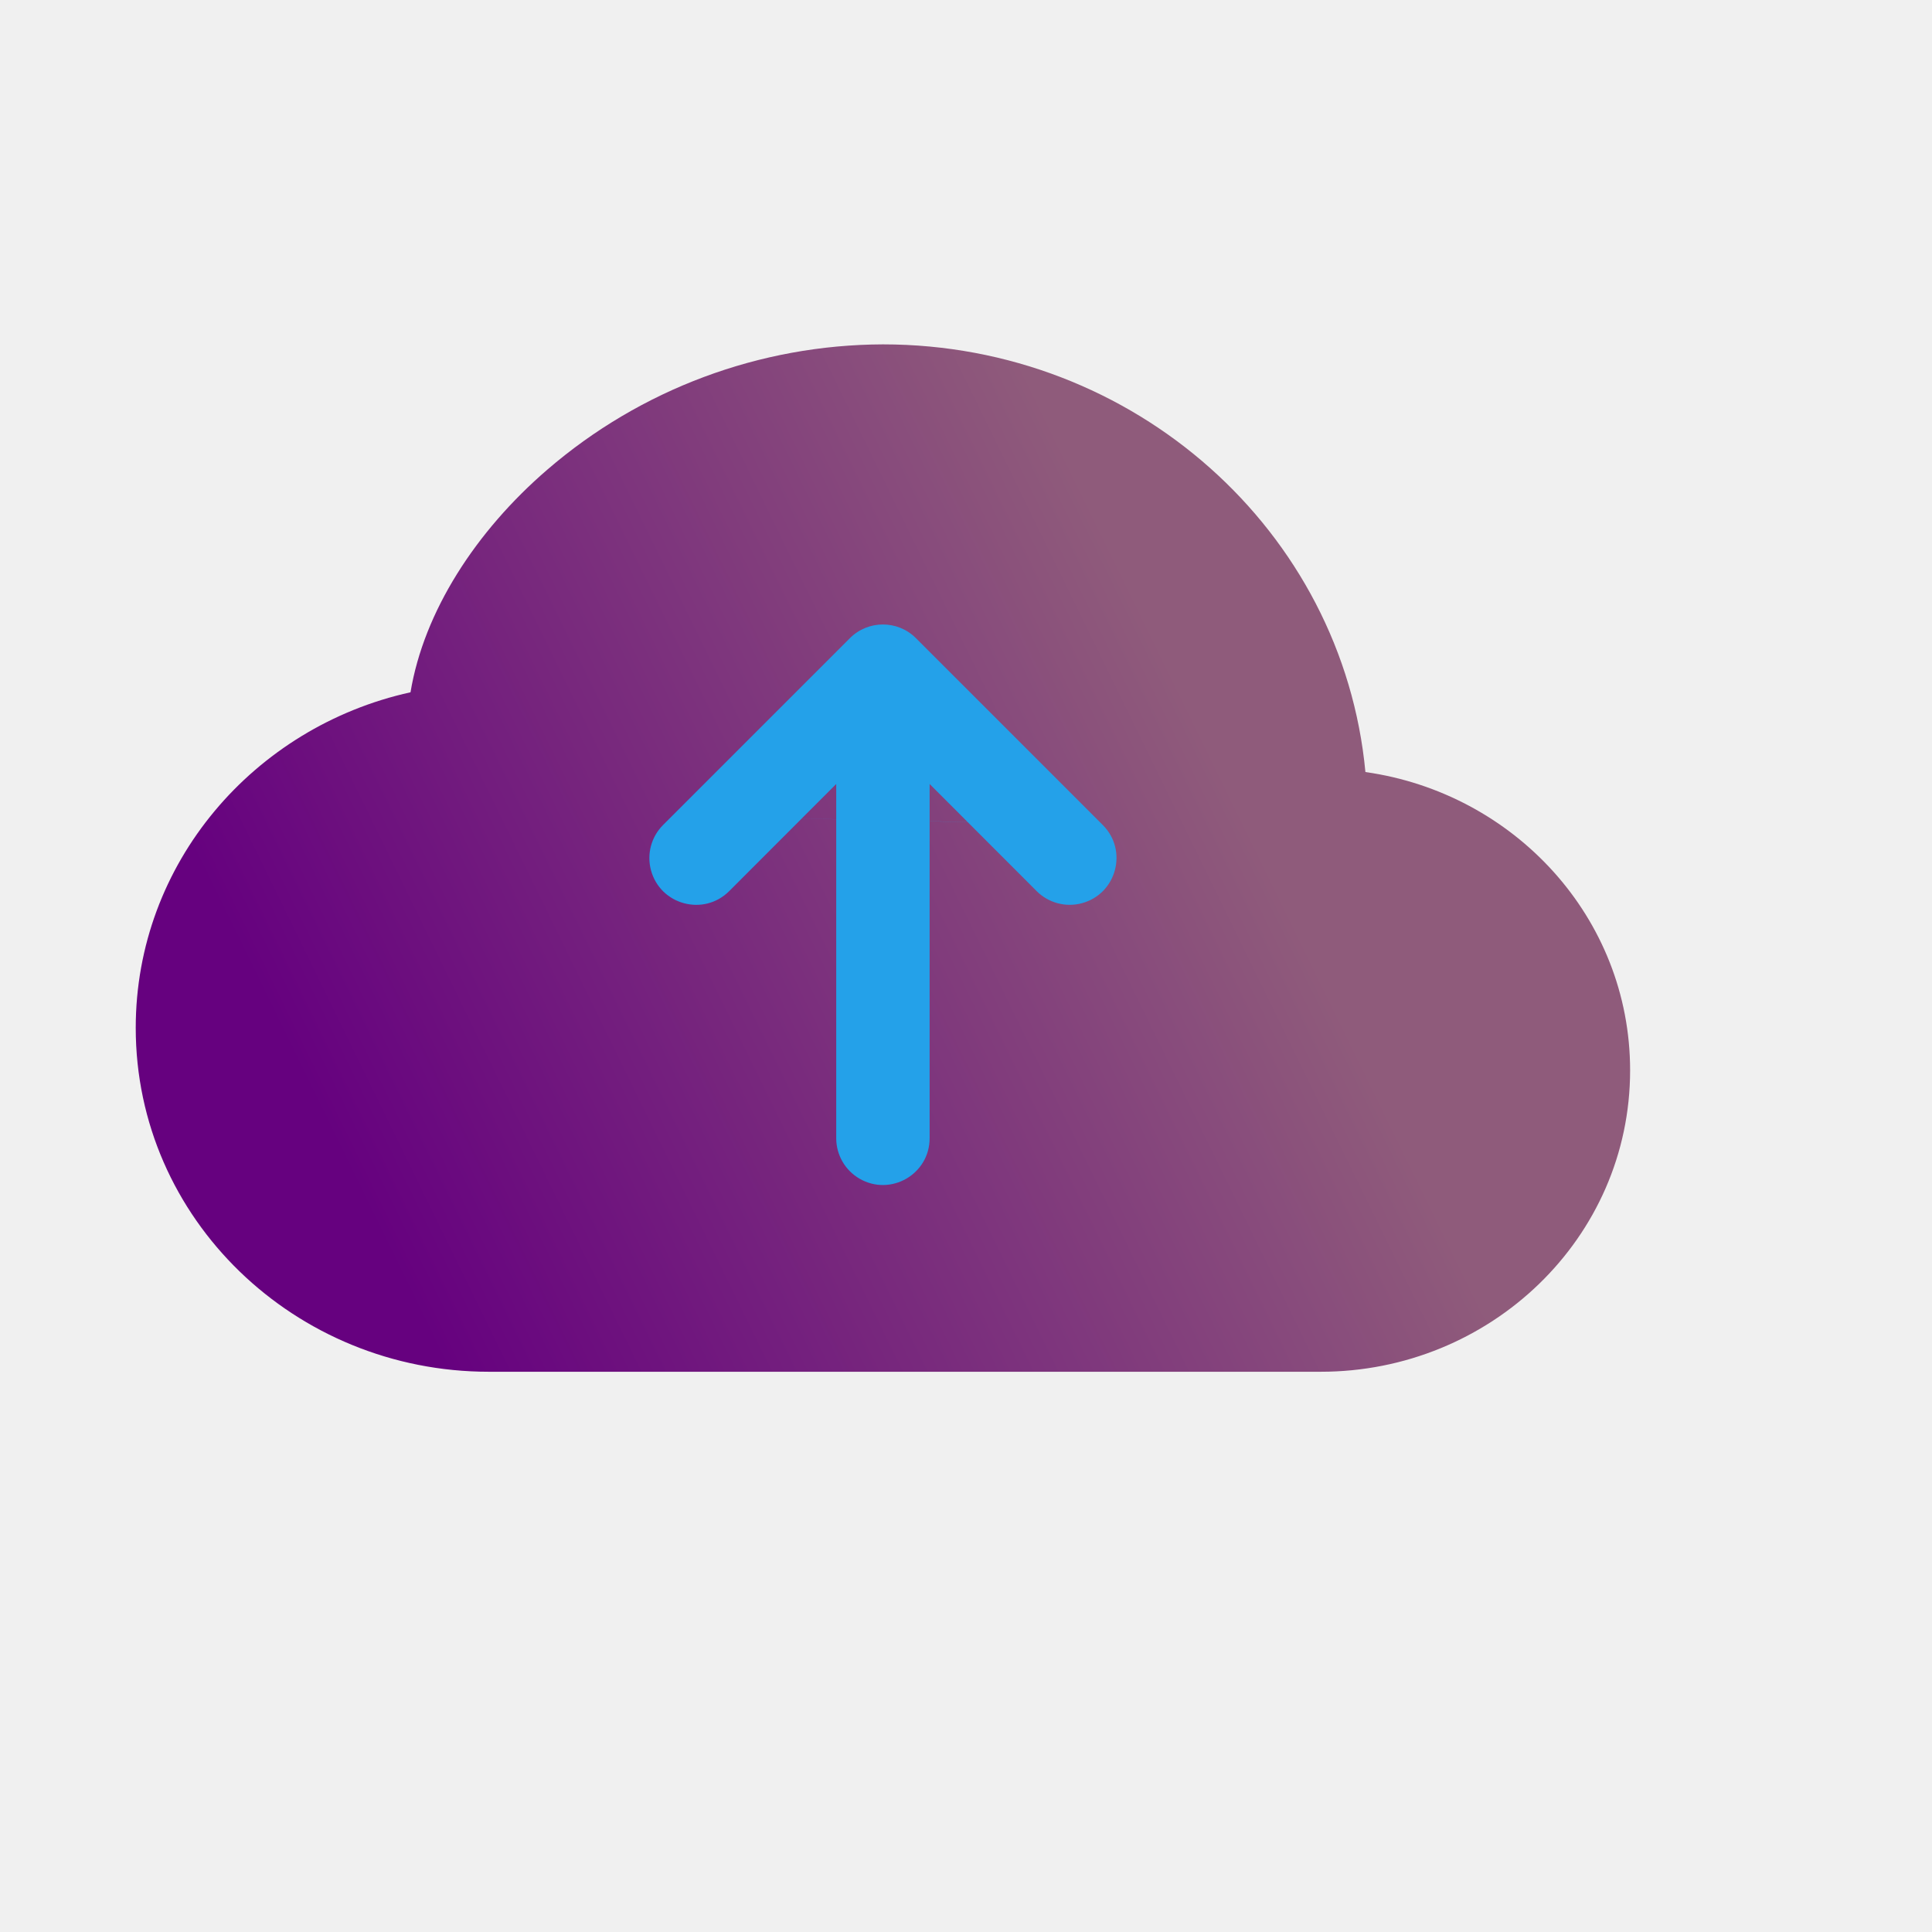
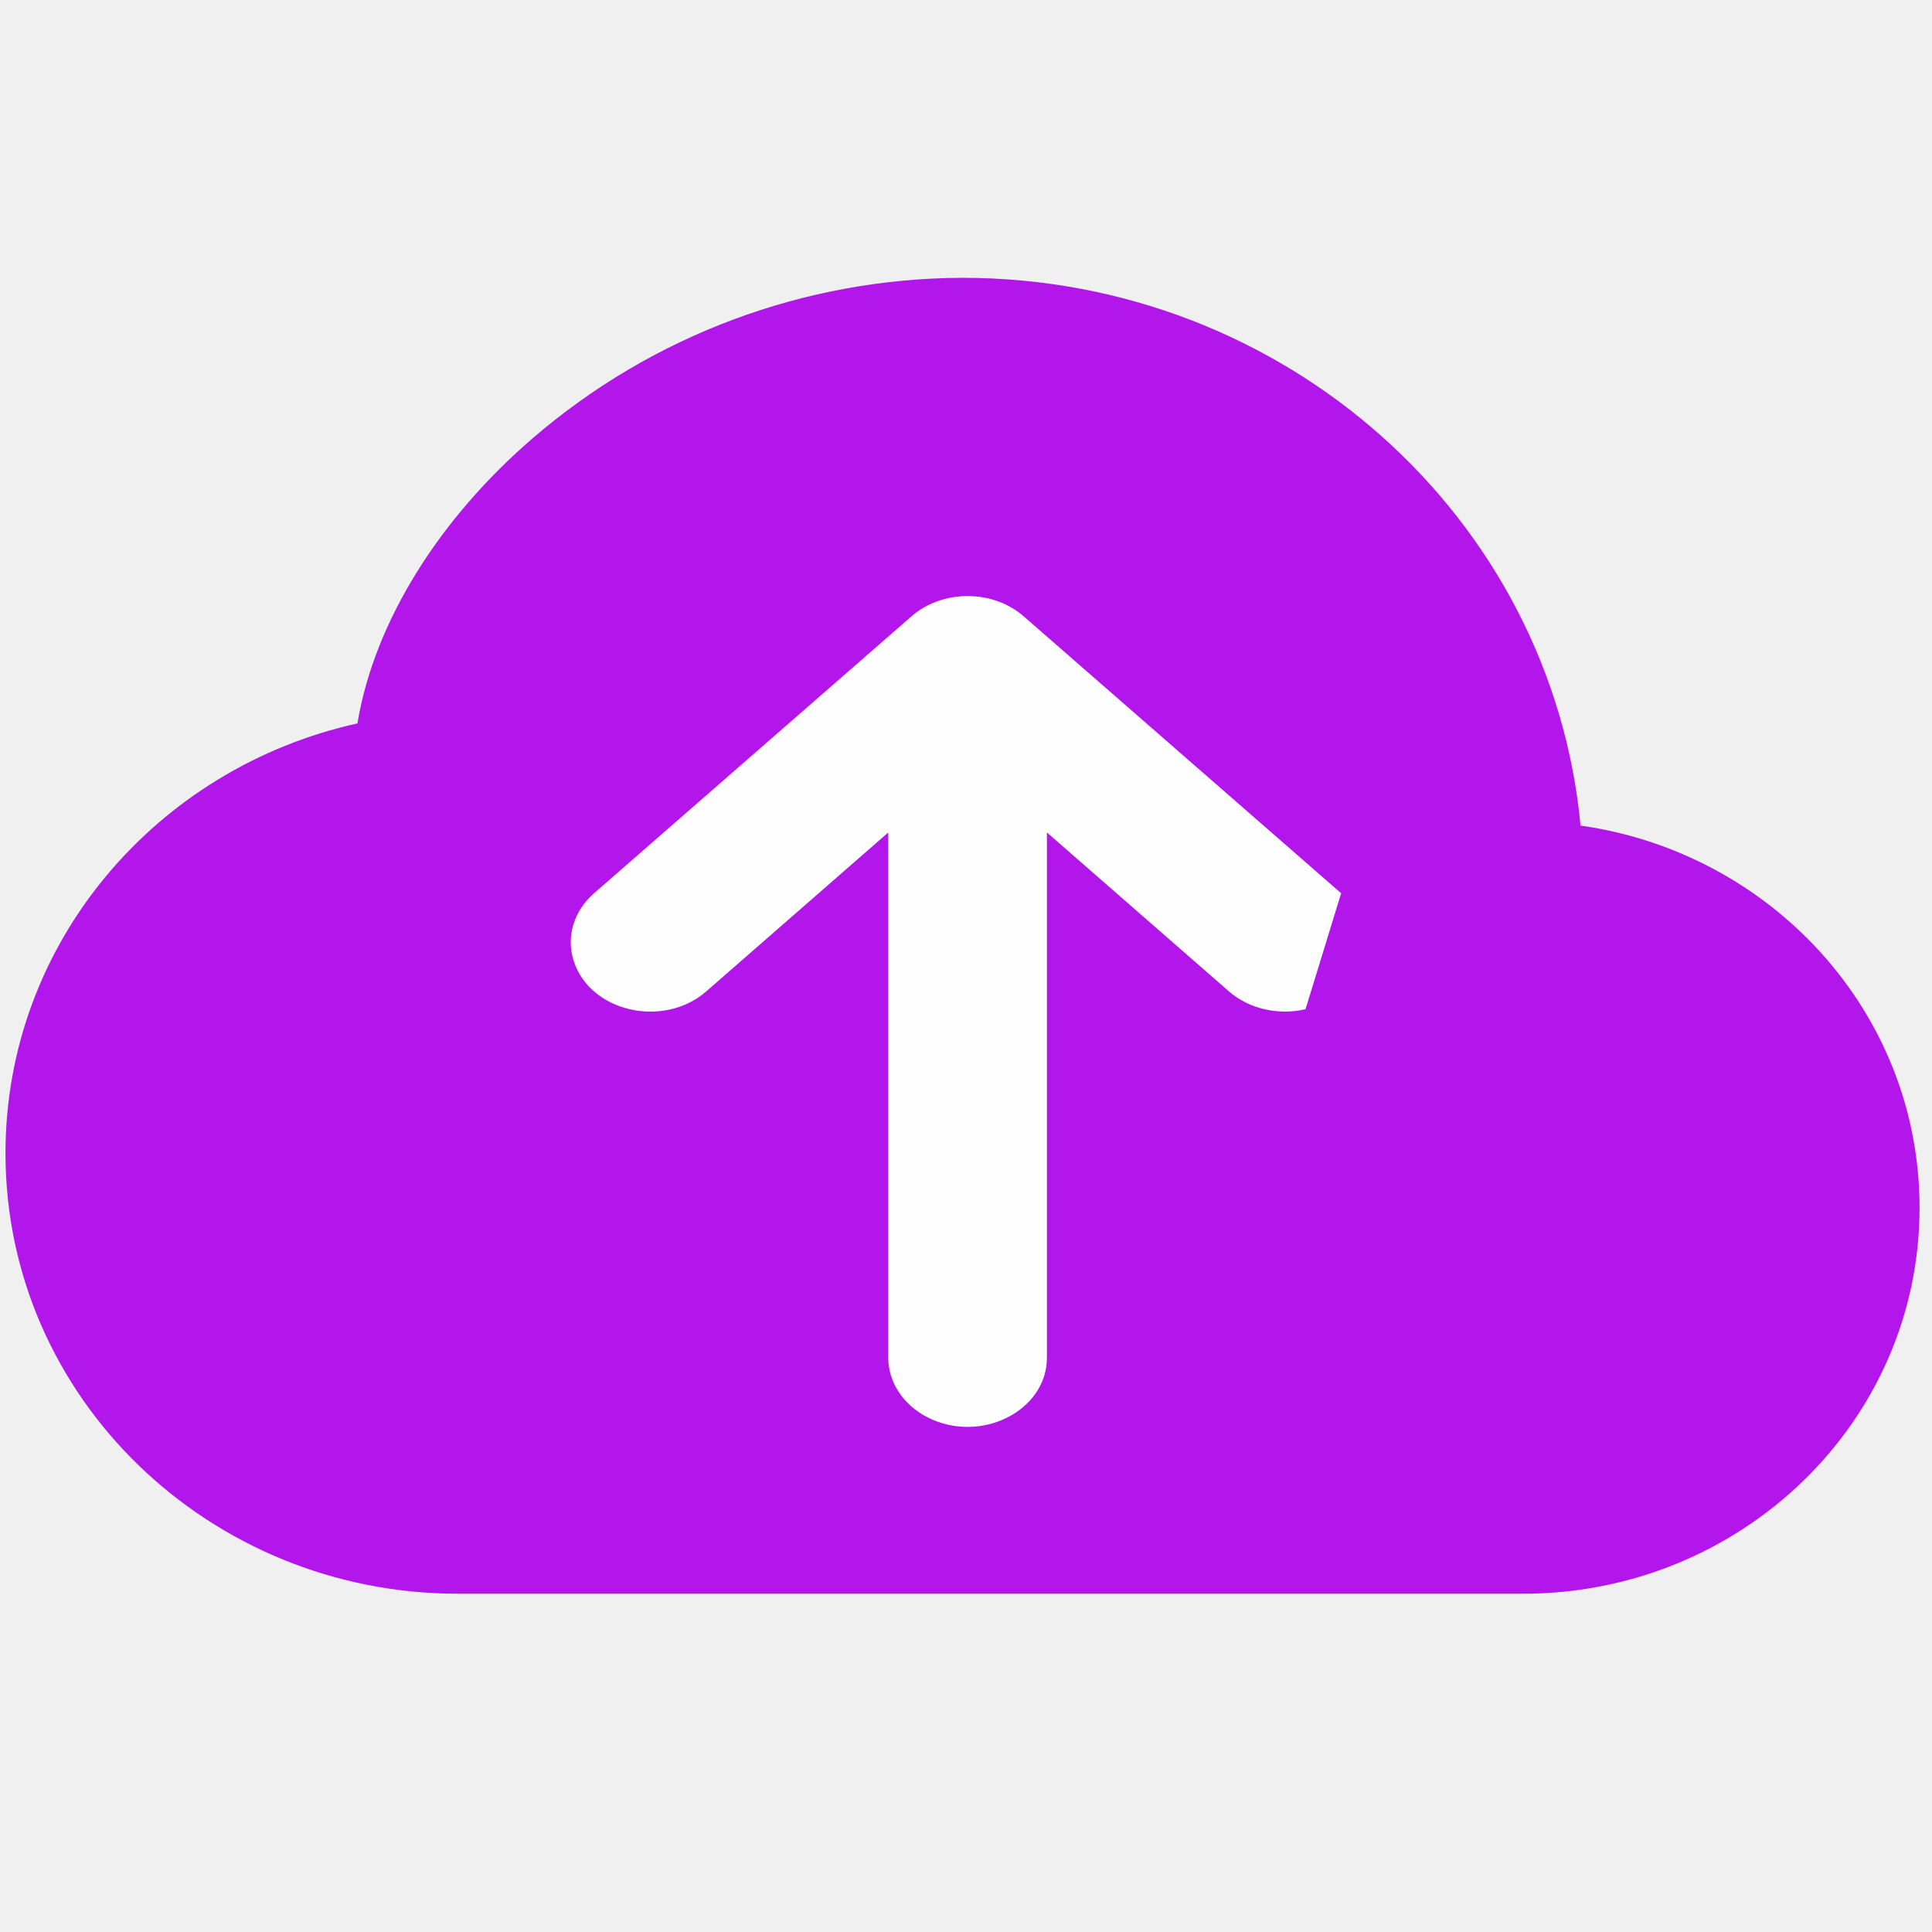
- <svg xmlns="http://www.w3.org/2000/svg" viewBox="0 0 500 500">
-   <defs>
-     <linearGradient gradientUnits="userSpaceOnUse" x1="234.552" y1="77.019" x2="234.552" y2="342.905" id="gradient-0" gradientTransform="matrix(0.439344, 0.898319, -0.934324, 0.456954, 303.3387, -72.28464)">
-       <stop offset="0.1" style="stop-color: #8f5B7B;" />
-       <stop offset="1" style="stop-color: #66017f" />
-     </linearGradient>
-   </defs>
-   <path d="M 228.5 89.123 C 196.6 89.223 165.787 100.728 141.628 121.561 C 123.113 137.514 109.698 158.302 106.241 179.162 C 65.73 188.105 35.128 223.396 35.128 266.01 C 35.128 315.513 76.413 355.009 126.521 355.009 L 341.792 355.009 C 385.664 355.009 421.872 320.444 421.872 277.008 C 421.872 237.463 391.851 205.243 353.37 199.804 C 347.497 137.442 293.522 89.123 228.5 89.123" style="fill: url(#gradient-0);" />
-   <path style="fill: #24a1e9; " d="M 171.993 211.075 C 216.536 211.984 290.273 213.608 285.4 213.509 C 291.987 220.096 288.973 231.344 279.975 233.755 C 275.799 234.874 271.344 233.68 268.287 230.623 L 240.586 202.898 L 240.586 294.581 C 240.586 303.884 230.515 309.699 222.458 305.047 C 218.718 302.888 216.415 298.898 216.415 294.581 L 216.415 202.898 L 188.714 230.623 C 182.127 237.21 170.88 234.196 168.469 225.198 C 167.35 221.022 168.544 216.566 171.601 213.509 L 219.944 165.166 C 224.666 160.432 232.335 160.432 237.057 165.166 L 285.4 213.509" />
+ <svg xmlns="http://www.w3.org/2000/svg" viewBox="0 0 500 500" version="1.1" id="svg1006">
+   <defs id="defs858" />
+   <path d="m 249.099,71.895 c -40.859,0.128 -80.325,14.864 -111.269,41.548 -23.715,20.433 -40.897,47.059 -45.325,73.778 -51.888,11.455 -91.084,56.657 -91.084,111.238 0,63.405 52.879,113.993 117.06,113.993 h 275.727 c 56.193,0 102.57,-44.272 102.57,-99.907 0,-50.651 -38.452,-91.919 -87.74,-98.886 C 401.515,133.784 332.382,71.895 249.099,71.895" style="fill: #b216eb; " id="path1002" />
+   <path style="fill:#ffffff;fill-opacity:0.995;stroke-width:1.239" d="m 337.869,261.185 c -7.095,1.659 -14.665,-0.111 -19.859,-4.642 l -47.066,-41.094 v 135.894 c 0,13.789 -17.111,22.408 -30.801,15.513 -6.355,-3.2 -10.268,-9.114 -10.268,-15.513 V 215.449 l -47.066,41.094 c -11.192,9.763 -30.301,5.296 -34.398,-8.041 -1.901,-6.19 0.127,-12.794 5.322,-17.326 l 82.138,-71.655 c 8.023,-7.017 21.053,-7.017 29.076,0 l 82.138,71.655" id="path1004" />
</svg>
